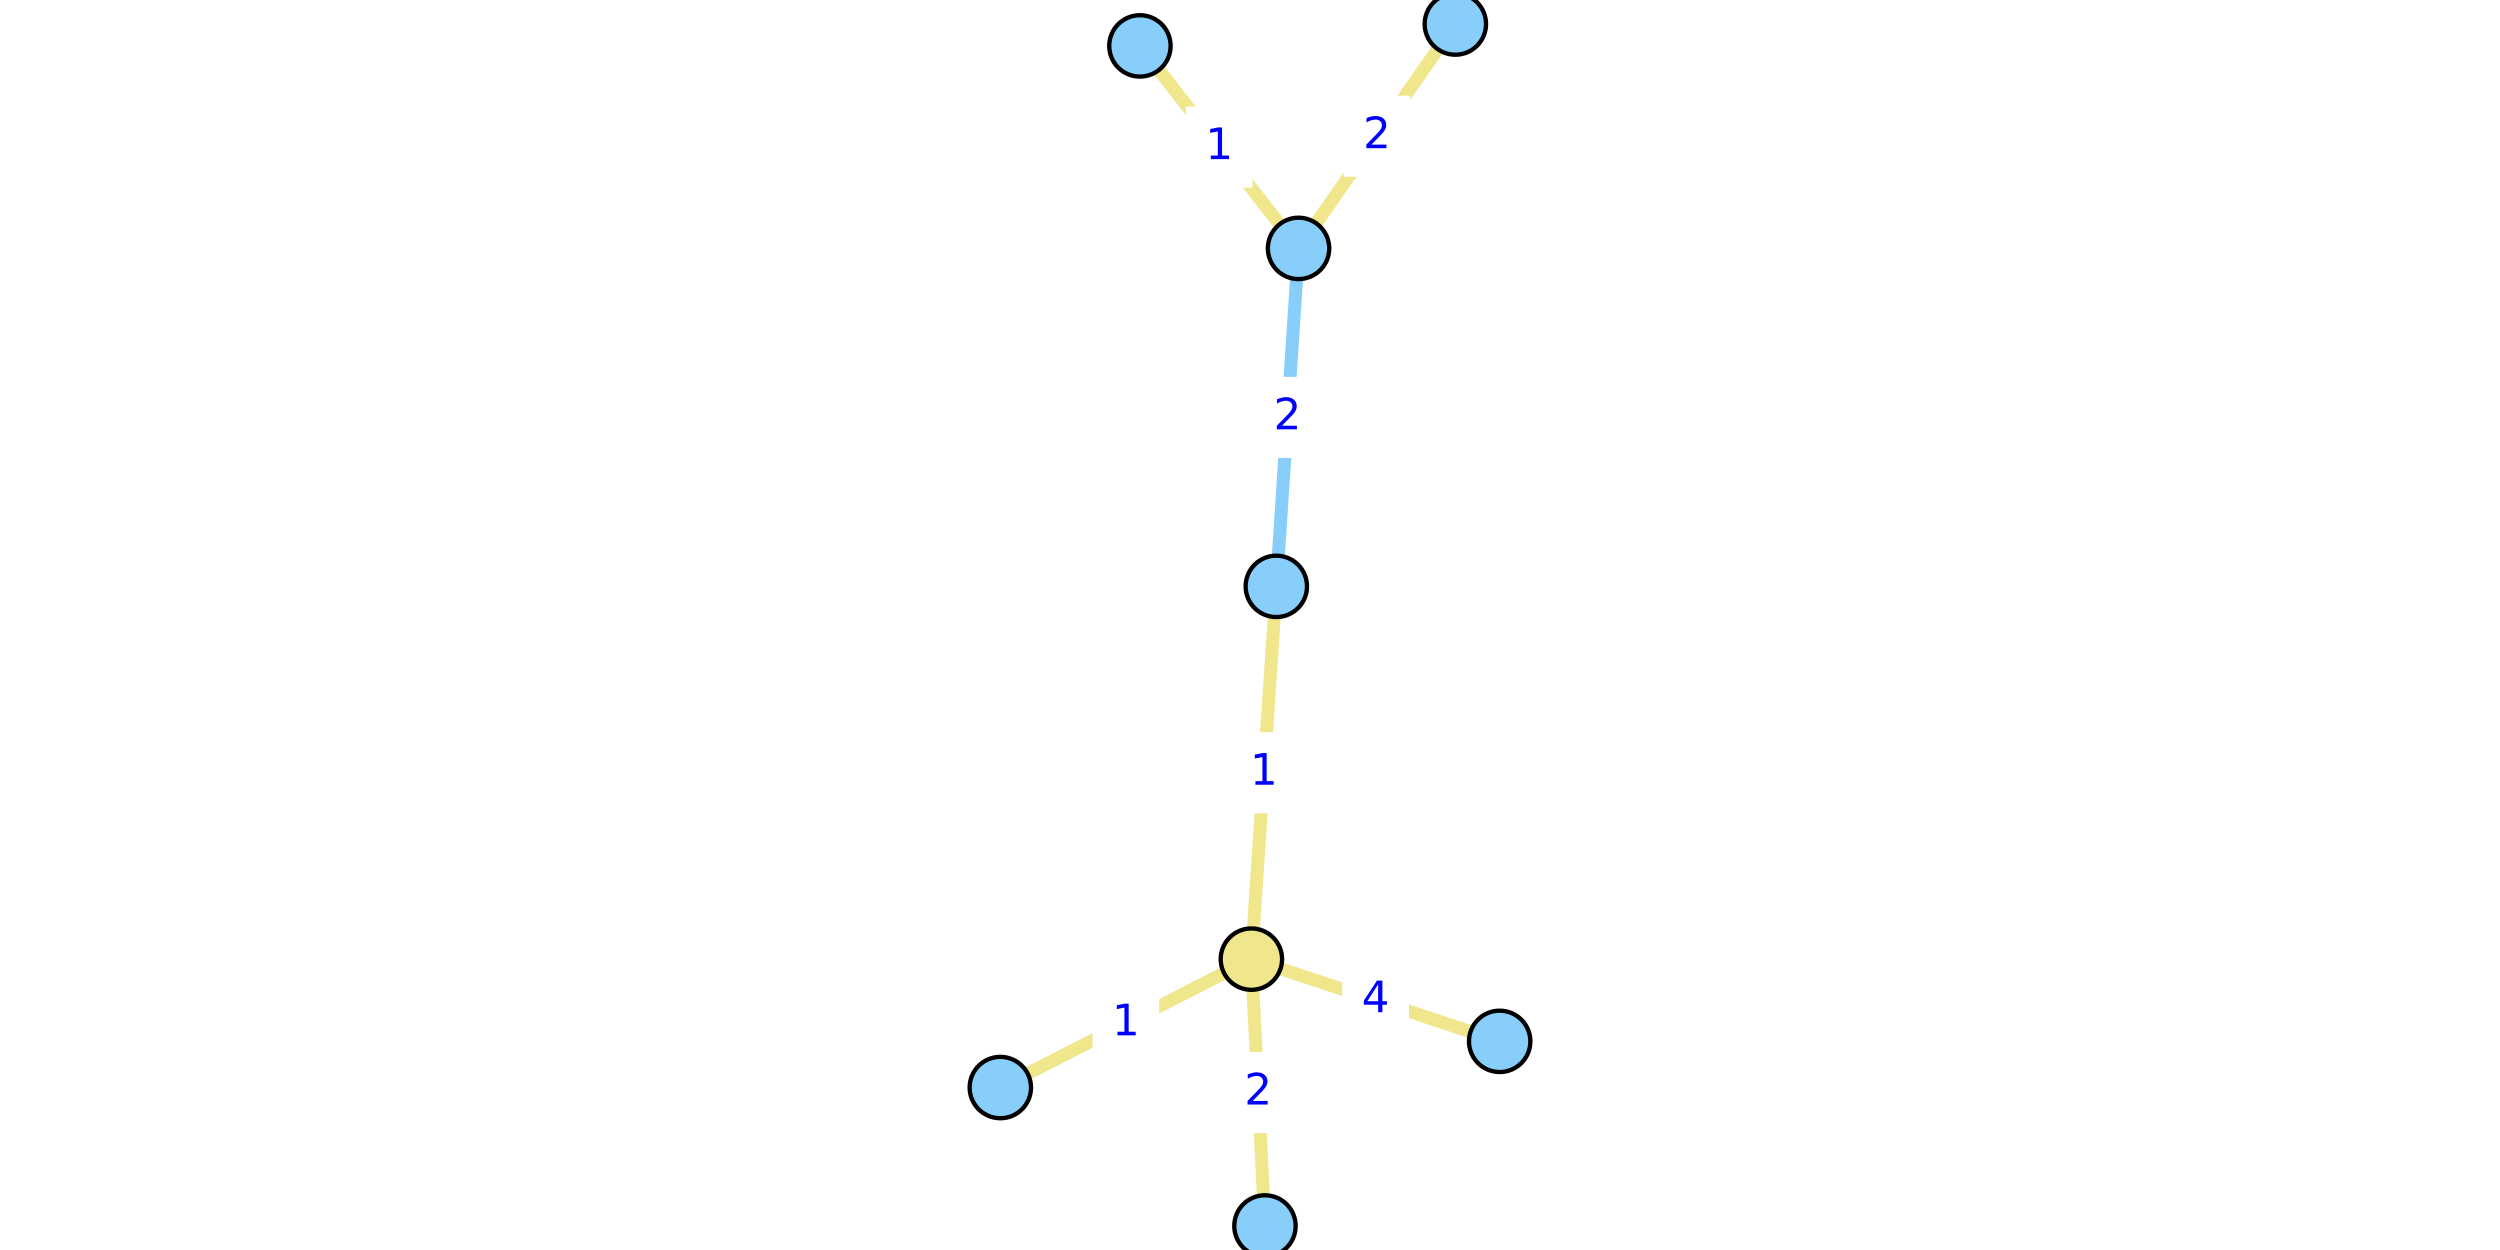
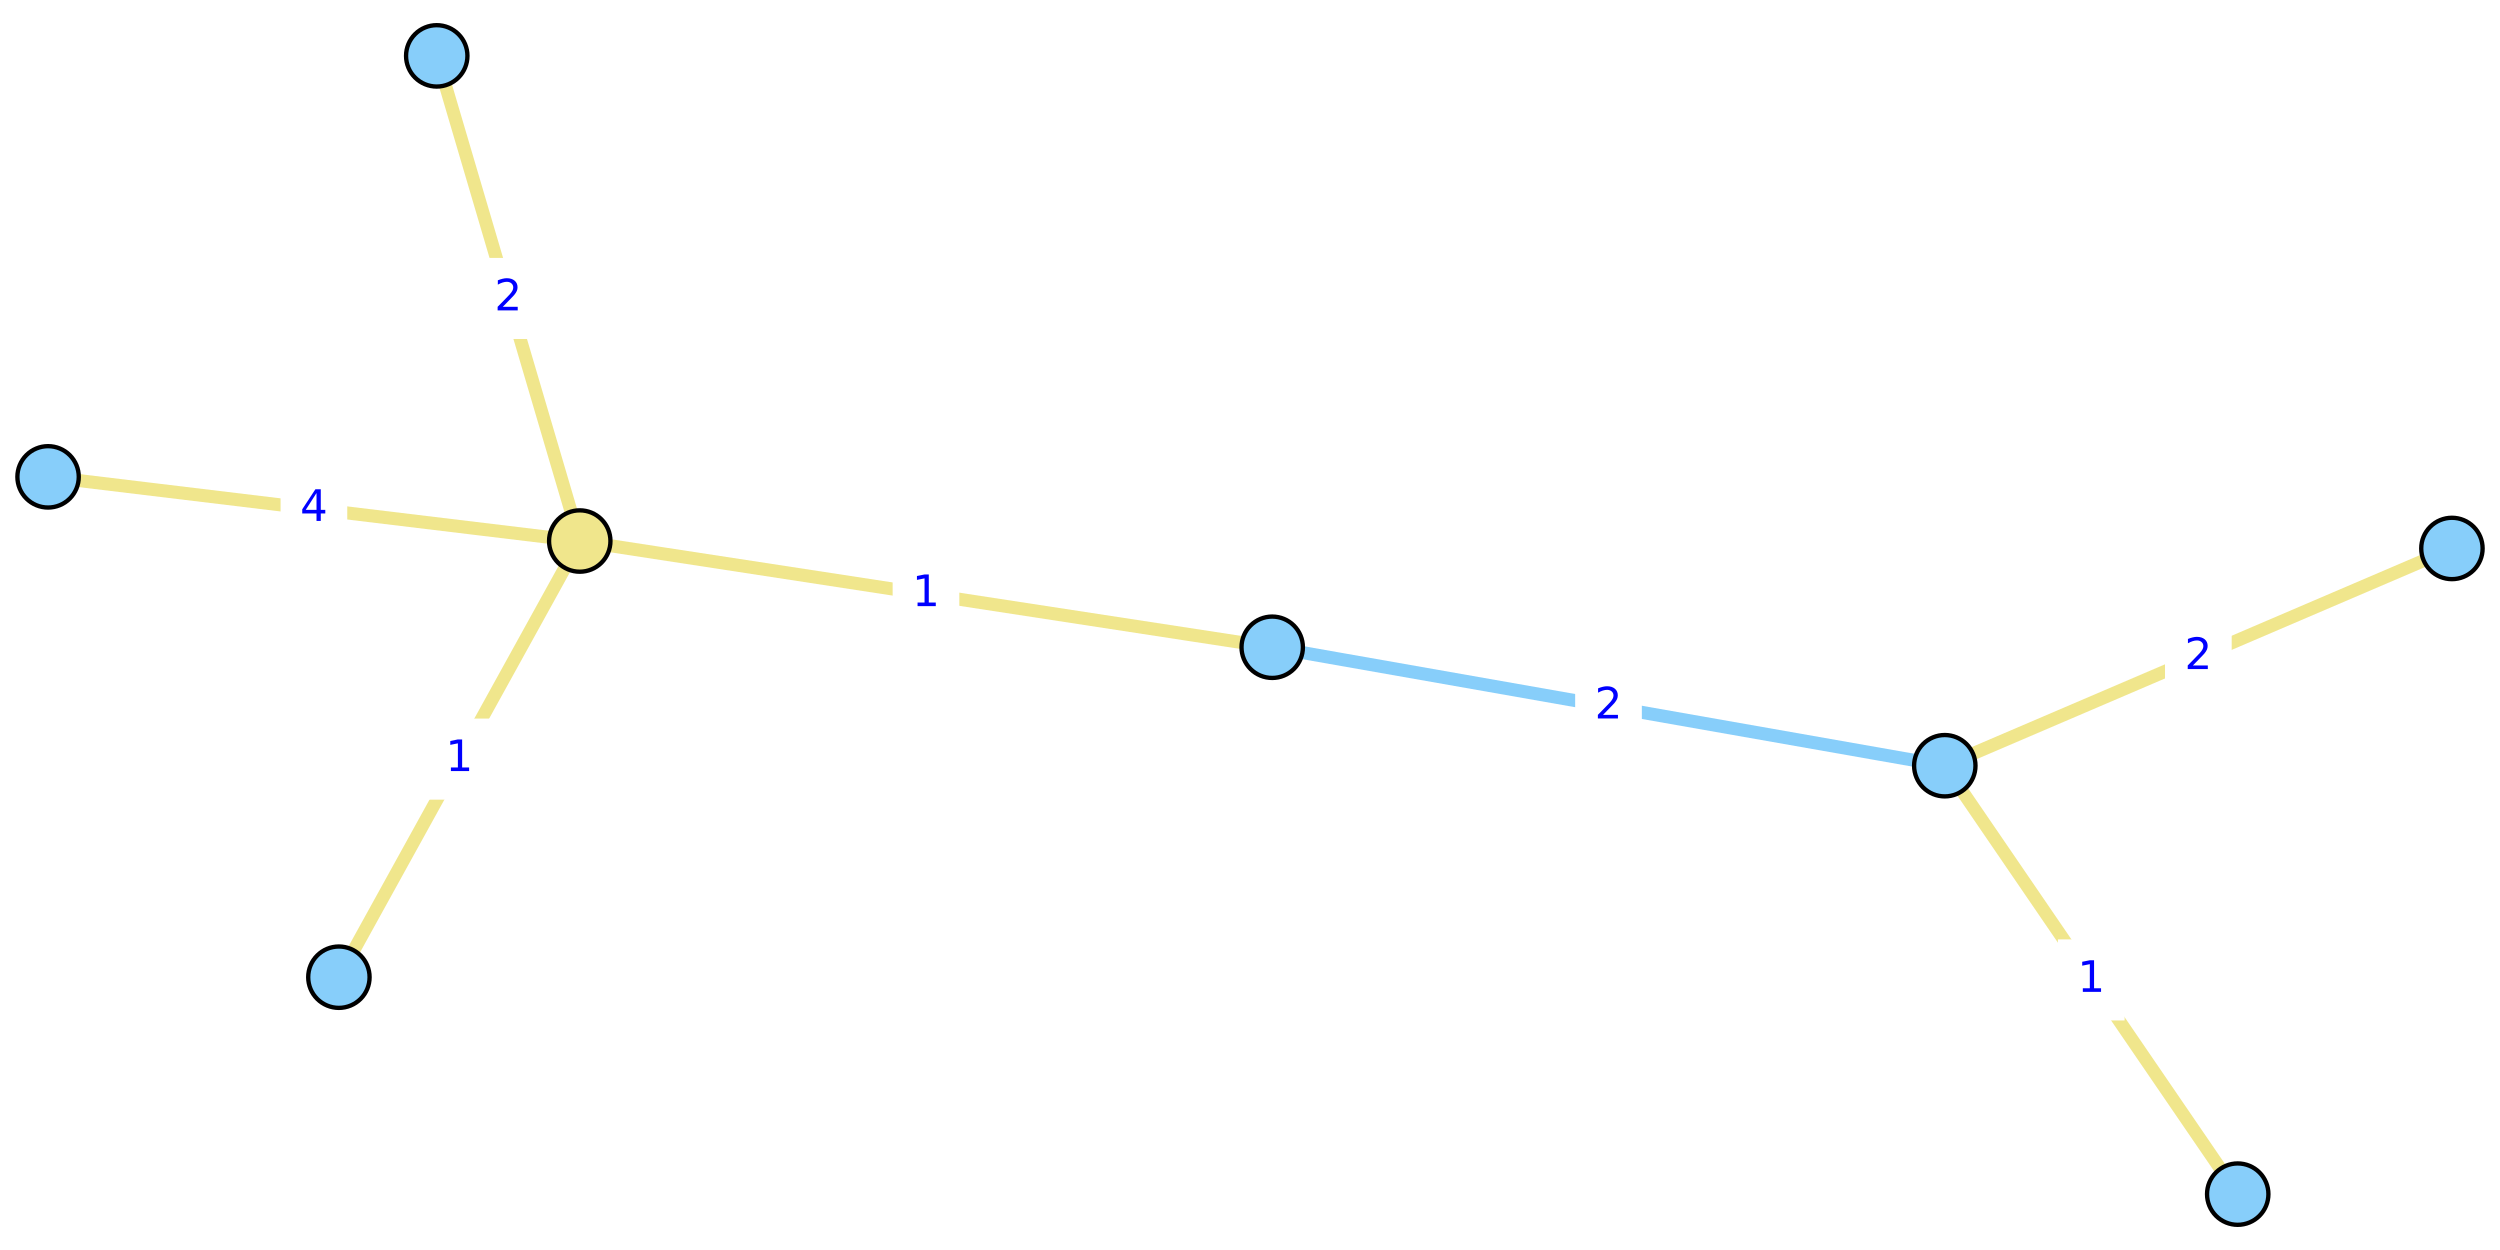
<svg xmlns="http://www.w3.org/2000/svg" xmlns:xlink="http://www.w3.org/1999/xlink" width="576pt" height="288pt" viewBox="0 0 576 288" version="1.1">
  <defs>
    <style type="text/css">*{stroke-linejoin: round; stroke-linecap: butt}</style>
  </defs>
  <g id="figure_1">
    <g id="patch_1">
      <path d="M 0 288  L 576 288  L 576 0  L 0 0  z " style="fill: #ffffff" />
    </g>
    <g id="axes_1">
      <g id="patch_2">
-         <path d="M 228.174 288  L 347.826 288  L 347.826 0  L 228.174 0  z " style="fill: #ffffff" />
+         <path d="M 0 280.373  L 576 280.373  L 576 7.627  L 0 7.627  z " style="fill: #ffffff" />
      </g>
      <g id="matplotlib.axis_1" />
      <g id="matplotlib.axis_2" />
      <g id="line2d_1">
-         <path d="M 299.186 57.23  L 294.063 135.1  " clip-path="url(#pab0a02f8ed)" style="fill: none; stroke: #87cefa; stroke-width: 3; stroke-linecap: square" />
+         <path d="M 448.079 176.42  L 293.117 149.128  " clip-path="url(#pff3e9f25ed)" style="fill: none; stroke: #87cefa; stroke-width: 3; stroke-linecap: square" />
      </g>
      <g id="line2d_2">
-         <path d="M 291.445 282.462  L 288.319 220.986  " clip-path="url(#pab0a02f8ed)" style="fill: none; stroke: #f0e68c; stroke-width: 3; stroke-linecap: square" />
+         <path d="M 100.626 12.872  L 133.576 124.653  " clip-path="url(#pff3e9f25ed)" style="fill: none; stroke: #f0e68c; stroke-width: 3; stroke-linecap: square" />
      </g>
      <g id="line2d_3">
-         <path d="M 345.525 239.928  L 288.319 220.986  " clip-path="url(#pab0a02f8ed)" style="fill: none; stroke: #f0e68c; stroke-width: 3; stroke-linecap: square" />
+         <path d="M 11.077 109.867  L 133.576 124.653  " clip-path="url(#pff3e9f25ed)" style="fill: none; stroke: #f0e68c; stroke-width: 3; stroke-linecap: square" />
      </g>
      <g id="line2d_4">
-         <path d="M 288.319 220.986  L 230.475 250.57  " clip-path="url(#pab0a02f8ed)" style="fill: none; stroke: #f0e68c; stroke-width: 3; stroke-linecap: square" />
+         <path d="M 133.576 124.653  L 78.082 225.146  " clip-path="url(#pff3e9f25ed)" style="fill: none; stroke: #f0e68c; stroke-width: 3; stroke-linecap: square" />
      </g>
      <g id="line2d_5">
-         <path d="M 288.319 220.986  L 294.063 135.1  " clip-path="url(#pab0a02f8ed)" style="fill: none; stroke: #f0e68c; stroke-width: 3; stroke-linecap: square" />
+         <path d="M 133.576 124.653  L 293.117 149.128  " clip-path="url(#pff3e9f25ed)" style="fill: none; stroke: #f0e68c; stroke-width: 3; stroke-linecap: square" />
      </g>
      <g id="line2d_6">
-         <path d="M 262.638 10.577  L 299.186 57.23  " clip-path="url(#pab0a02f8ed)" style="fill: none; stroke: #f0e68c; stroke-width: 3; stroke-linecap: square" />
+         <path d="M 515.572 275.128  L 448.079 176.42  " clip-path="url(#pff3e9f25ed)" style="fill: none; stroke: #f0e68c; stroke-width: 3; stroke-linecap: square" />
      </g>
      <g id="line2d_7">
-         <path d="M 299.186 57.23  L 335.312 5.538  " clip-path="url(#pab0a02f8ed)" style="fill: none; stroke: #f0e68c; stroke-width: 3; stroke-linecap: square" />
+         <path d="M 448.079 176.42  L 564.923 126.366  " clip-path="url(#pff3e9f25ed)" style="fill: none; stroke: #f0e68c; stroke-width: 3; stroke-linecap: square" />
      </g>
      <g id="text_1">
        <g id="patch_3">
-           <path d="M 289.443 105.004  L 303.806 105.004  L 303.806 87.326  L 289.443 87.326  z " style="fill: #ffffff; stroke: #ffffff; stroke-linejoin: miter" />
+           <path d="M 363.417 171.613  L 377.779 171.613  L 377.779 153.935  L 363.417 153.935  z " style="fill: #ffffff; stroke: #ffffff; stroke-linejoin: miter" />
        </g>
-         <g style="fill: #0000ff" transform="translate(293.4432 98.92429) scale(0.1 -0.1)">
+         <g style="fill: #0000ff" transform="translate(367.4168 165.5338) scale(0.1 -0.1)">
          <defs>
            <path id="DejaVuSans-32" d="M 1228 531  L 3431 531  L 3431 0  L 469 0  L 469 531  Q 828 903 1448 1529  Q 2069 2156 2228 2338  Q 2531 2678 2651 2914  Q 2772 3150 2772 3378  Q 2772 3750 2511 3984  Q 2250 4219 1831 4219  Q 1534 4219 1204 4116  Q 875 4013 500 3803  L 500 4441  Q 881 4594 1212 4672  Q 1544 4750 1819 4750  Q 2544 4750 2975 4387  Q 3406 4025 3406 3419  Q 3406 3131 3298 2873  Q 3191 2616 2906 2266  Q 2828 2175 2409 1742  Q 1991 1309 1228 531  z " transform="scale(0.015625)" />
          </defs>
          <use xlink:href="#DejaVuSans-32" />
        </g>
      </g>
      <g id="text_2">
        <g id="patch_4">
-           <path d="M 282.701 260.563  L 297.063 260.563  L 297.063 242.885  L 282.701 242.885  z " style="fill: #ffffff; stroke: #ffffff; stroke-linejoin: miter" />
+           <path d="M 109.92 77.602  L 124.282 77.602  L 124.282 59.924  L 109.92 59.924  z " style="fill: #ffffff; stroke: #ffffff; stroke-linejoin: miter" />
        </g>
-         <g style="fill: #0000ff" transform="translate(286.7007 254.4833) scale(0.1 -0.1)">
+         <g style="fill: #0000ff" transform="translate(113.9197 71.52212) scale(0.1 -0.1)">
          <use xlink:href="#DejaVuSans-32" />
        </g>
      </g>
      <g id="text_3">
        <g id="patch_5">
-           <path d="M 309.741 239.296  L 324.103 239.296  L 324.103 221.618  L 309.741 221.618  z " style="fill: #ffffff; stroke: #ffffff; stroke-linejoin: miter" />
+           <path d="M 65.145 126.099  L 79.508 126.099  L 79.508 108.421  L 65.145 108.421  z " style="fill: #ffffff; stroke: #ffffff; stroke-linejoin: miter" />
        </g>
-         <g style="fill: #0000ff" transform="translate(313.7408 233.2164) scale(0.1 -0.1)">
+         <g style="fill: #0000ff" transform="translate(69.1454 120.0197) scale(0.1 -0.1)">
          <defs>
            <path id="DejaVuSans-34" d="M 2419 4116  L 825 1625  L 2419 1625  L 2419 4116  z M 2253 4666  L 3047 4666  L 3047 1625  L 3713 1625  L 3713 1100  L 3047 1100  L 3047 0  L 2419 0  L 2419 1100  L 313 1100  L 313 1709  L 2253 4666  z " transform="scale(0.015625)" />
          </defs>
          <use xlink:href="#DejaVuSans-34" />
        </g>
      </g>
      <g id="text_4">
        <g id="patch_6">
-           <path d="M 252.216 244.618  L 266.578 244.618  L 266.578 226.939  L 252.216 226.939  z " style="fill: #ffffff; stroke: #ffffff; stroke-linejoin: miter" />
+           <path d="M 98.648 183.739  L 113.01 183.739  L 113.01 166.061  L 98.648 166.061  z " style="fill: #ffffff; stroke: #ffffff; stroke-linejoin: miter" />
        </g>
-         <g style="fill: #0000ff" transform="translate(256.2158 238.5378) scale(0.1 -0.1)">
+         <g style="fill: #0000ff" transform="translate(102.6477 177.6592) scale(0.1 -0.1)">
          <defs>
            <path id="DejaVuSans-31" d="M 794 531  L 1825 531  L 1825 4091  L 703 3866  L 703 4441  L 1819 4666  L 2450 4666  L 2450 531  L 3481 531  L 3481 0  L 794 0  L 794 531  z " transform="scale(0.015625)" />
          </defs>
          <use xlink:href="#DejaVuSans-31" />
        </g>
      </g>
      <g id="text_5">
        <g id="patch_7">
-           <path d="M 284.01 186.882  L 298.372 186.882  L 298.372 169.204  L 284.01 169.204  z " style="fill: #ffffff; stroke: #ffffff; stroke-linejoin: miter" />
+           <path d="M 206.166 145.73  L 220.528 145.73  L 220.528 128.052  L 206.166 128.052  z " style="fill: #ffffff; stroke: #ffffff; stroke-linejoin: miter" />
        </g>
-         <g style="fill: #0000ff" transform="translate(288.0096 180.8025) scale(0.1 -0.1)">
+         <g style="fill: #0000ff" transform="translate(210.1657 139.6503) scale(0.1 -0.1)">
          <use xlink:href="#DejaVuSans-31" />
        </g>
      </g>
      <g id="text_6">
        <g id="patch_8">
-           <path d="M 273.731 42.742  L 288.093 42.742  L 288.093 25.064  L 273.731 25.064  z " style="fill: #ffffff; stroke: #ffffff; stroke-linejoin: miter" />
+           <path d="M 474.644 234.613  L 489.006 234.613  L 489.006 216.935  L 474.644 216.935  z " style="fill: #ffffff; stroke: #ffffff; stroke-linejoin: miter" />
        </g>
-         <g style="fill: #0000ff" transform="translate(277.7307 36.66271) scale(0.1 -0.1)">
+         <g style="fill: #0000ff" transform="translate(478.644 228.5336) scale(0.1 -0.1)">
          <use xlink:href="#DejaVuSans-31" />
        </g>
      </g>
      <g id="text_7">
        <g id="patch_9">
-           <path d="M 310.068 40.223  L 324.43 40.223  L 324.43 22.545  L 310.068 22.545  z " style="fill: #ffffff; stroke: #ffffff; stroke-linejoin: miter" />
+           <path d="M 499.32 160.232  L 513.682 160.232  L 513.682 142.554  L 499.32 142.554  z " style="fill: #ffffff; stroke: #ffffff; stroke-linejoin: miter" />
        </g>
-         <g style="fill: #0000ff" transform="translate(314.0677 34.14362) scale(0.1 -0.1)">
+         <g style="fill: #0000ff" transform="translate(503.3196 154.1525) scale(0.1 -0.1)">
          <use xlink:href="#DejaVuSans-32" />
        </g>
      </g>
      <g id="PathCollection_1">
        <defs>
-           <path id="C0_0_9e6420ca86" d="M 0 7.071  C 1.875 7.071 3.674 6.326 5 5  C 6.326 3.674 7.071 1.875 7.071 -0  C 7.071 -1.875 6.326 -3.674 5 -5  C 3.674 -6.326 1.875 -7.071 0 -7.071  C -1.875 -7.071 -3.674 -6.326 -5 -5  C -6.326 -3.674 -7.071 -1.875 -7.071 0  C -7.071 1.875 -6.326 3.674 -5 5  C -3.674 6.326 -1.875 7.071 0 7.071  z " />
+           <path id="C0_0_428953cfee" d="M 0 7.071  C 1.875 7.071 3.674 6.326 5 5  C 6.326 3.674 7.071 1.875 7.071 -0  C 7.071 -1.875 6.326 -3.674 5 -5  C 3.674 -6.326 1.875 -7.071 0 -7.071  C -1.875 -7.071 -3.674 -6.326 -5 -5  C -6.326 -3.674 -7.071 -1.875 -7.071 0  C -7.071 1.875 -6.326 3.674 -5 5  C -3.674 6.326 -1.875 7.071 0 7.071  z " />
        </defs>
-         <use xlink:href="#C0_0_9e6420ca86" x="291.445" y="282.462" style="fill: #87cefa; stroke: #000000" />
-         <use xlink:href="#C0_0_9e6420ca86" x="345.525" y="239.928" style="fill: #87cefa; stroke: #000000" />
-         <use xlink:href="#C0_0_9e6420ca86" x="262.638" y="10.577" style="fill: #87cefa; stroke: #000000" />
-         <use xlink:href="#C0_0_9e6420ca86" x="299.186" y="57.23" style="fill: #87cefa; stroke: #000000" />
-         <use xlink:href="#C0_0_9e6420ca86" x="230.475" y="250.57" style="fill: #87cefa; stroke: #000000" />
-         <use xlink:href="#C0_0_9e6420ca86" x="294.063" y="135.1" style="fill: #87cefa; stroke: #000000" />
-         <use xlink:href="#C0_0_9e6420ca86" x="335.312" y="5.538" style="fill: #87cefa; stroke: #000000" />
-         <use xlink:href="#C0_0_9e6420ca86" x="288.319" y="220.986" style="fill: #f0e68c; stroke: #000000" />
+         <use xlink:href="#C0_0_428953cfee" x="100.626" y="12.872" style="fill: #87cefa; stroke: #000000" />
+         <use xlink:href="#C0_0_428953cfee" x="11.077" y="109.867" style="fill: #87cefa; stroke: #000000" />
+         <use xlink:href="#C0_0_428953cfee" x="515.572" y="275.128" style="fill: #87cefa; stroke: #000000" />
+         <use xlink:href="#C0_0_428953cfee" x="448.079" y="176.42" style="fill: #87cefa; stroke: #000000" />
+         <use xlink:href="#C0_0_428953cfee" x="78.082" y="225.146" style="fill: #87cefa; stroke: #000000" />
+         <use xlink:href="#C0_0_428953cfee" x="293.117" y="149.128" style="fill: #87cefa; stroke: #000000" />
+         <use xlink:href="#C0_0_428953cfee" x="564.923" y="126.366" style="fill: #87cefa; stroke: #000000" />
+         <use xlink:href="#C0_0_428953cfee" x="133.576" y="124.653" style="fill: #f0e68c; stroke: #000000" />
      </g>
    </g>
  </g>
  <defs>
-     <clipPath id="pab0a02f8ed">
-       <rect x="228.174" y="0" width="119.652" height="288" />
+     <clipPath id="pff3e9f25ed">
+       <rect x="0" y="7.627" width="576" height="272.746" />
    </clipPath>
  </defs>
</svg>
